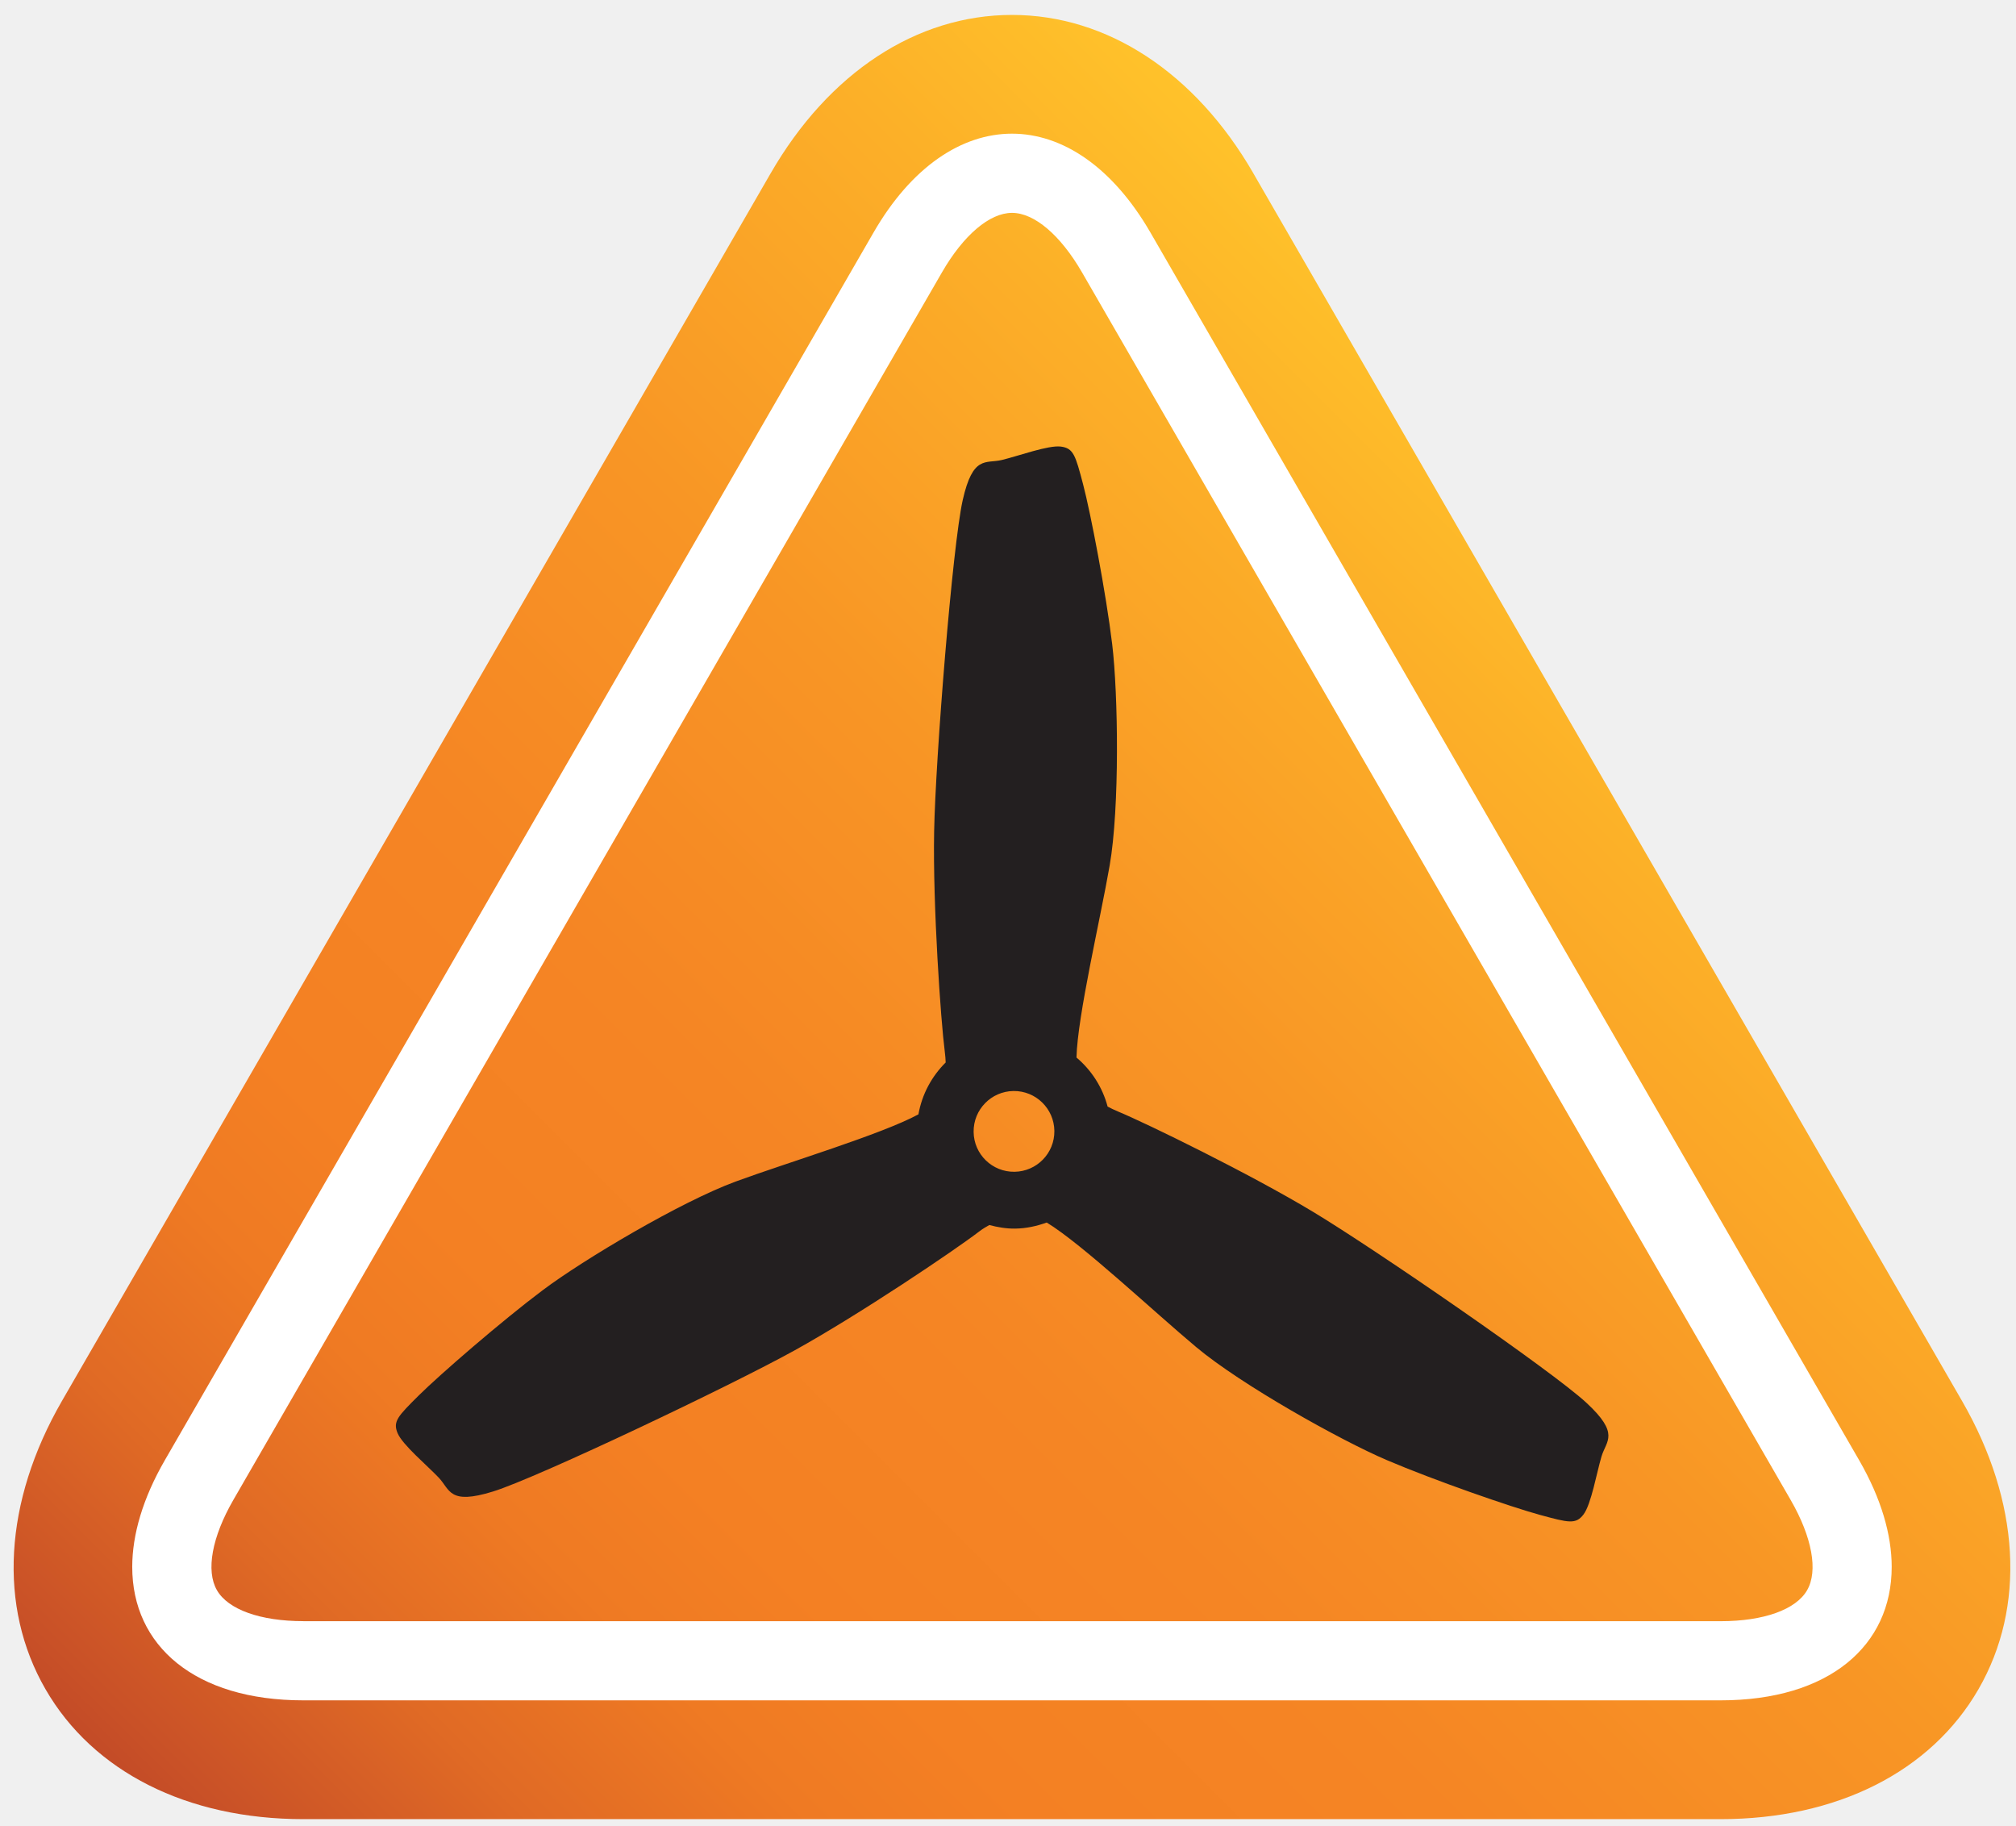
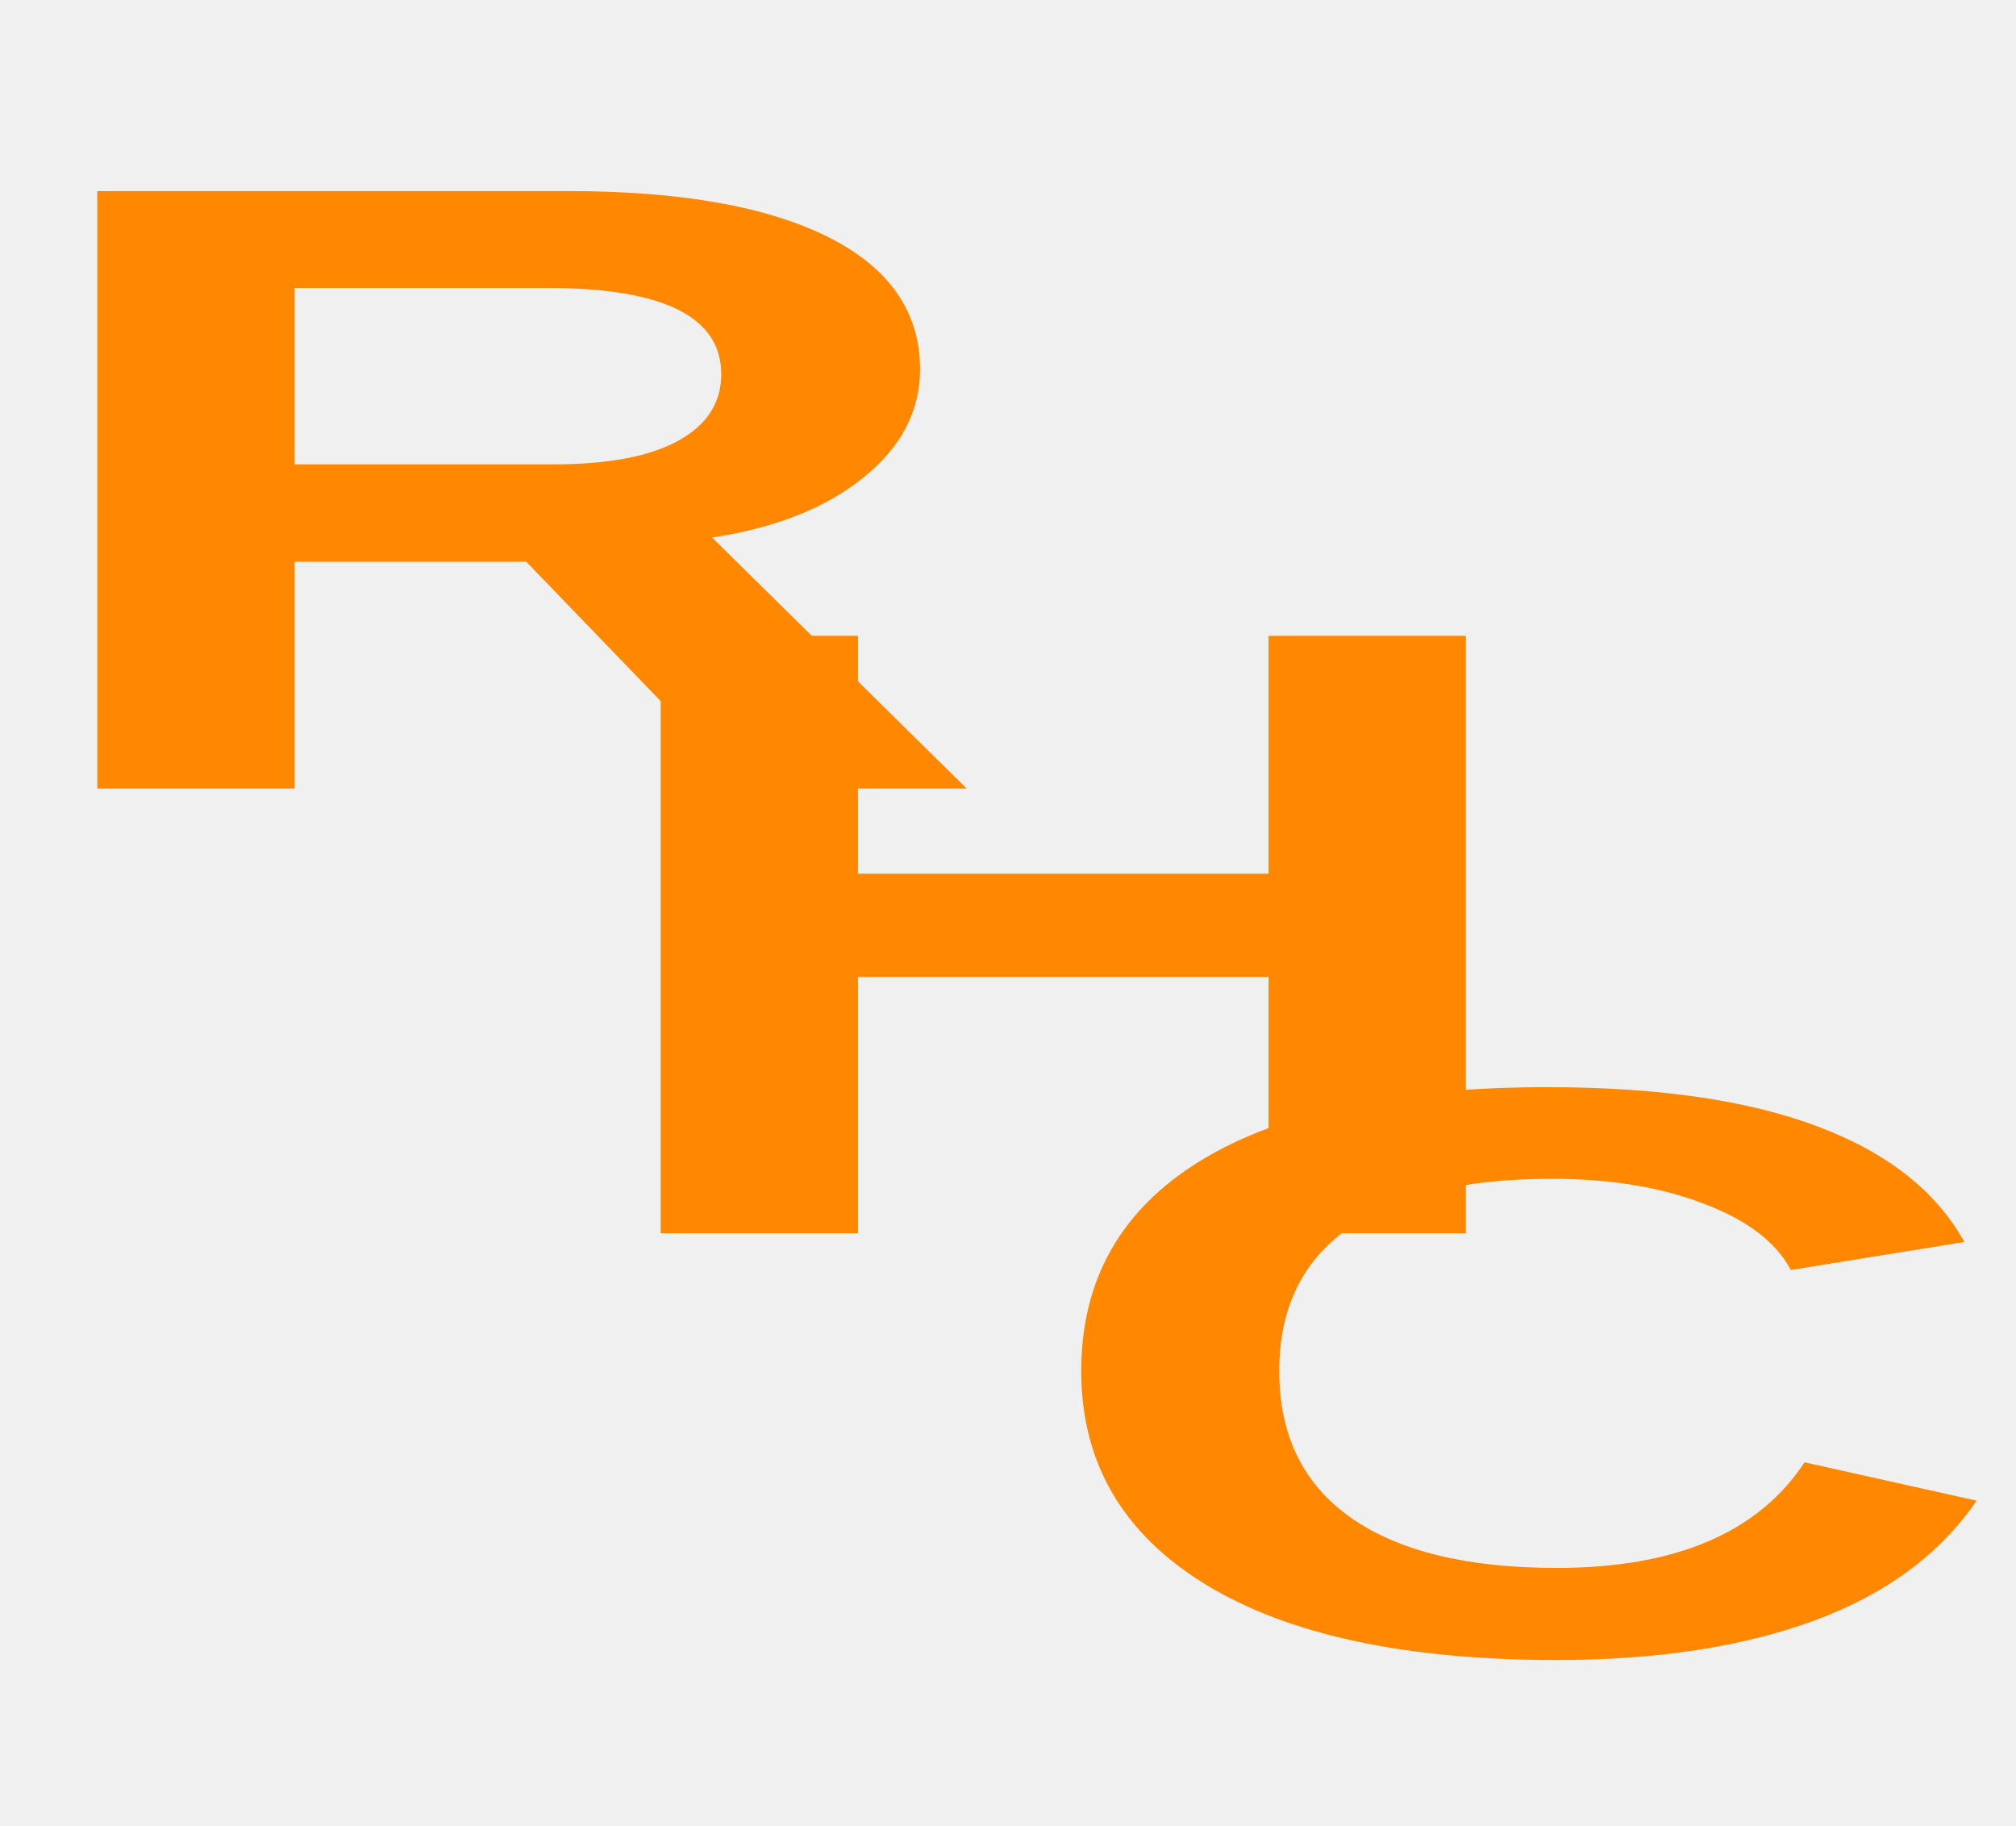
- <svg xmlns="http://www.w3.org/2000/svg" version="1.1" id="Layer_1" x="0px" y="0px" viewBox="0 0 41.195 37.304" style="enable-background:new 0 0 41.195 37.304;" xml:space="preserve">
+ <svg xmlns="http://www.w3.org/2000/svg" version="1.1" id="Layer_1" x="0px" y="0px" viewBox="0 0 41.195 37.304" style="enable-background:new 0 0 41.195 37.304;">
  <style type="text/css">
	.st0{fill:url(#SVGID_1_);}
	.st1{fill:#FFFFFF;}
	.st2{fill:#231F20;}
	.st3{display:none;}
	.st4{display:inline;fill:none;stroke:#231F20;stroke-width:0.25;stroke-miterlimit:10;}
</style>
-   <linearGradient id="SVGID_1_" gradientUnits="userSpaceOnUse" x1="34.746" y1="12.291" x2="6.612" y2="40.425">
-     <stop offset="0" style="stop-color:#FFC22A" />
-     <stop offset="0.129" style="stop-color:#FCAF28" />
-     <stop offset="0.341" style="stop-color:#F89525" />
-     <stop offset="0.533" style="stop-color:#F58524" />
-     <stop offset="0.685" style="stop-color:#F48023" />
-     <stop offset="0.765" style="stop-color:#EF7A23" />
-     <stop offset="0.867" style="stop-color:#E06A25" />
-     <stop offset="0.98" style="stop-color:#C85027" />
-     <stop offset="1" style="stop-color:#C34B27" />
-   </linearGradient>
-   <path class="st0" d="M20.679,0.305c-1.948,0-3.745,1.179-4.932,3.237L1.266,28.622c-1.187,2.057-1.31,4.204-0.336,5.89  c0.973,1.686,2.893,2.654,5.268,2.654H35.16c2.374,0,4.295-0.968,5.268-2.654c0.973-1.686,0.851-3.833-0.336-5.89L25.611,3.541V3.54  C24.423,1.484,22.626,0.305,20.679,0.305L20.679,0.305z" />
-   <path class="st1" d="M20.679,2.731c-1.027,0-2.053,0.674-2.831,2.023L3.367,29.835c-0.45,0.78-0.664,1.519-0.665,2.175  c-0.002,1.614,1.282,2.729,3.495,2.729H35.16c2.213,0,3.497-1.115,3.495-2.729c-0.001-0.656-0.214-1.395-0.664-2.175L23.51,4.754  C22.731,3.406,21.704,2.731,20.679,2.731L20.679,2.731z M6.198,33.121c-0.877,0-1.537-0.236-1.765-0.632  c-0.229-0.396-0.103-1.085,0.336-1.846L19.249,5.563c0.439-0.76,0.973-1.214,1.43-1.214c0.457,0,0.99,0.454,1.43,1.214L36.59,30.644  c0.439,0.761,0.565,1.45,0.336,1.846c-0.228,0.396-0.888,0.632-1.765,0.632H6.198L6.198,33.121z" />
-   <path class="st2" d="M32.413,28.656c-0.694-0.642-4.284-3.115-5.576-3.894c-1.292-0.779-3.411-1.813-3.993-2.054  c-0.083-0.035-0.151-0.068-0.211-0.1c-0.106-0.399-0.331-0.744-0.636-1.002c0.02-0.849,0.486-2.817,0.678-3.924  c0.205-1.18,0.175-3.497,0.051-4.525s-0.44-2.679-0.595-3.266c-0.155-0.587-0.194-0.733-0.452-0.767S20.8,9.32,20.47,9.398  c-0.33,0.078-0.59-0.103-0.798,0.82s-0.556,5.268-0.584,6.776c-0.028,1.509,0.136,3.861,0.217,4.485  c0.011,0.088,0.017,0.161,0.019,0.228c-0.285,0.283-0.484,0.649-0.557,1.06c-0.75,0.407-2.679,0.985-3.73,1.371  c-1.124,0.412-3.116,1.597-3.944,2.219c-0.829,0.621-2.1,1.721-2.531,2.148c-0.43,0.427-0.538,0.534-0.438,0.774  c0.1,0.24,0.609,0.665,0.842,0.911c0.233,0.247,0.206,0.562,1.109,0.282s4.84-2.152,6.16-2.882s3.276-2.048,3.775-2.431  c0.081-0.062,0.141-0.093,0.206-0.131c0.17,0.045,0.346,0.076,0.531,0.073c0.227-0.003,0.44-0.052,0.642-0.124  c0.725,0.441,2.197,1.829,3.059,2.549c0.919,0.768,2.941,1.9,3.893,2.306c0.953,0.407,2.54,0.959,3.126,1.118  c0.585,0.159,0.732,0.199,0.89-0.008c0.158-0.207,0.271-0.86,0.368-1.185S33.108,29.298,32.413,28.656z M19.895,23.126  c-0.006-0.456,0.359-0.83,0.814-0.836c0.456-0.006,0.83,0.359,0.836,0.814c0.006,0.456-0.359,0.83-0.814,0.836  C20.275,23.947,19.9,23.582,19.895,23.126z" />
  <g class="st3">
    <line class="st4" x1="26.468" y1="5.742" x2="26.468" y2="52.507" />
    <line class="st4" x1="1.164" y1="43.734" x2="51.772" y2="14.515" />
    <line class="st4" x1="51.772" y1="43.734" x2="1.164" y2="14.515" />
  </g>
+   <text style="fill: rgb(255, 136, 0); font-family: Arial, sans-serif; font-size: 28px; font-weight: 700; white-space: pre;" transform="matrix(1, 0, 0, 0.633574, 0, 0.020656)" x="0.113" y="25.396">R</text>
+   <text style="fill: rgb(255, 136, 0); font-family: Arial, sans-serif; font-size: 28px; font-weight: 700; white-space: pre;" transform="matrix(1, 0, 0, 0.633574, -9.199019, 9.106804)" x="20.824" y="25.396">H</text>
+   <text style="fill: rgb(255, 136, 0); font-family: Arial, sans-serif; font-size: 28px; font-weight: 700; white-space: pre;" transform="matrix(1, 0, 0, 0.590253, 0, 15.26216)" x="20.938" y="31.322">C</text>
</svg>
